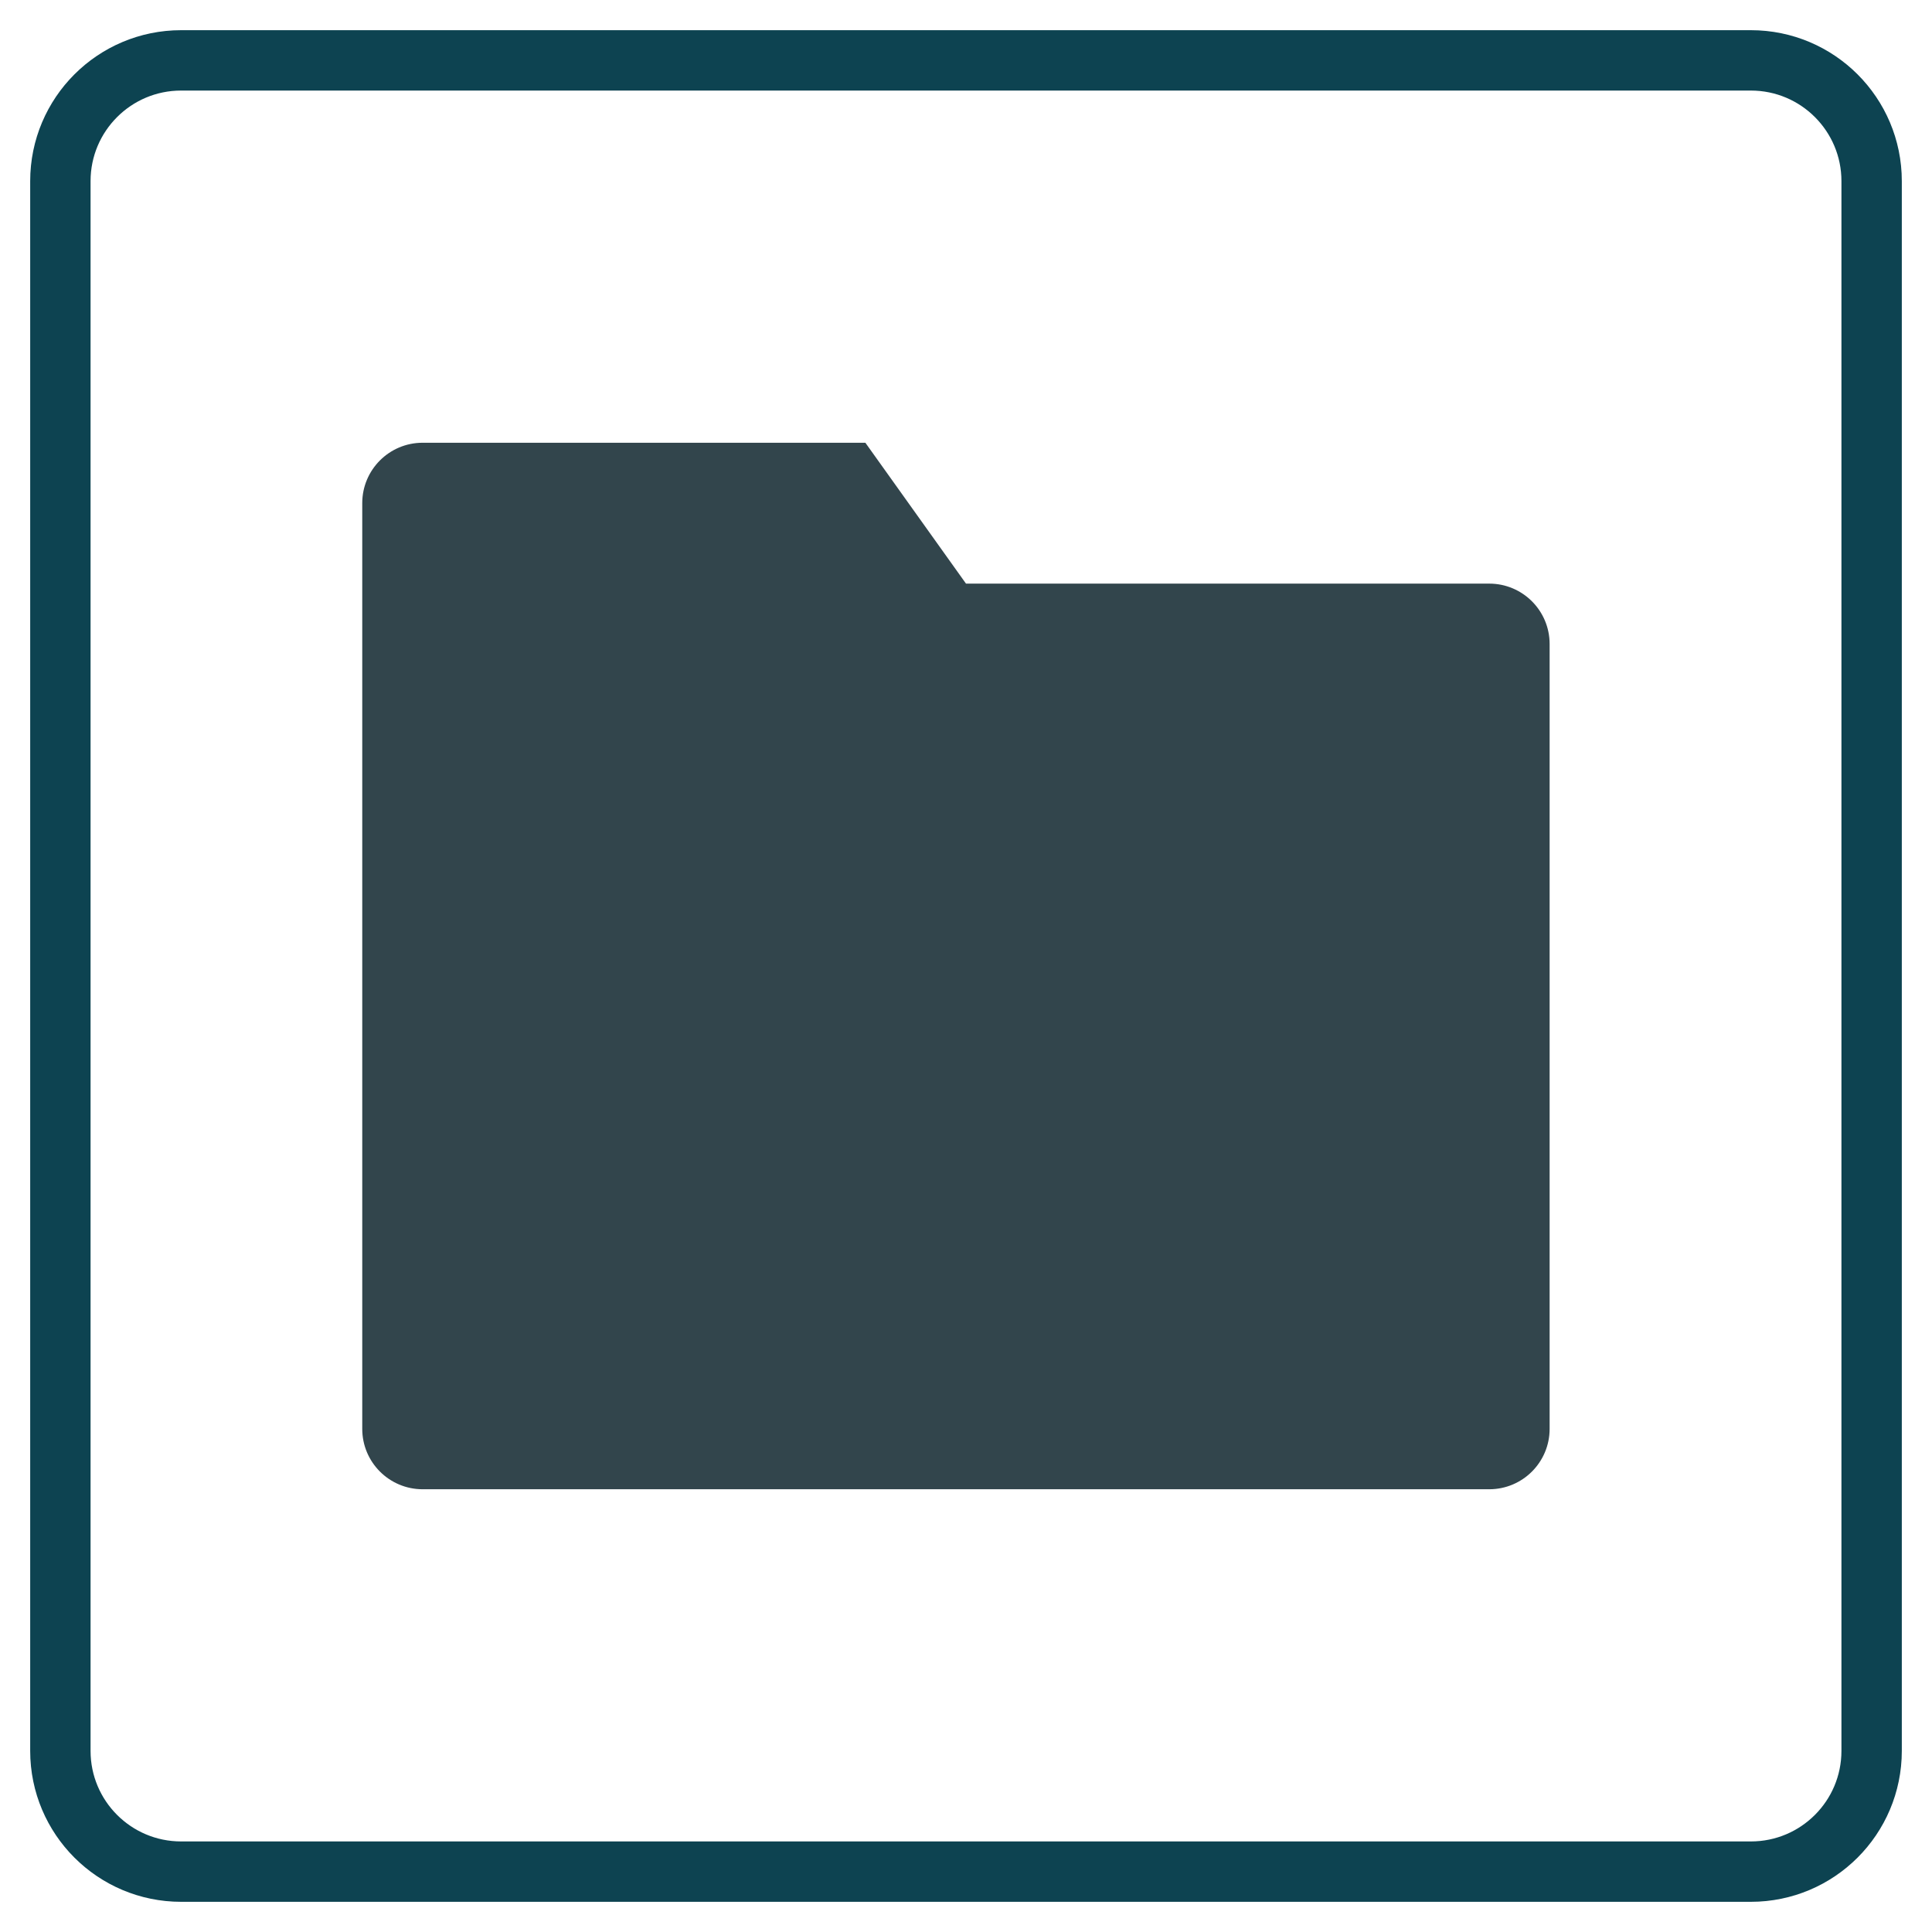
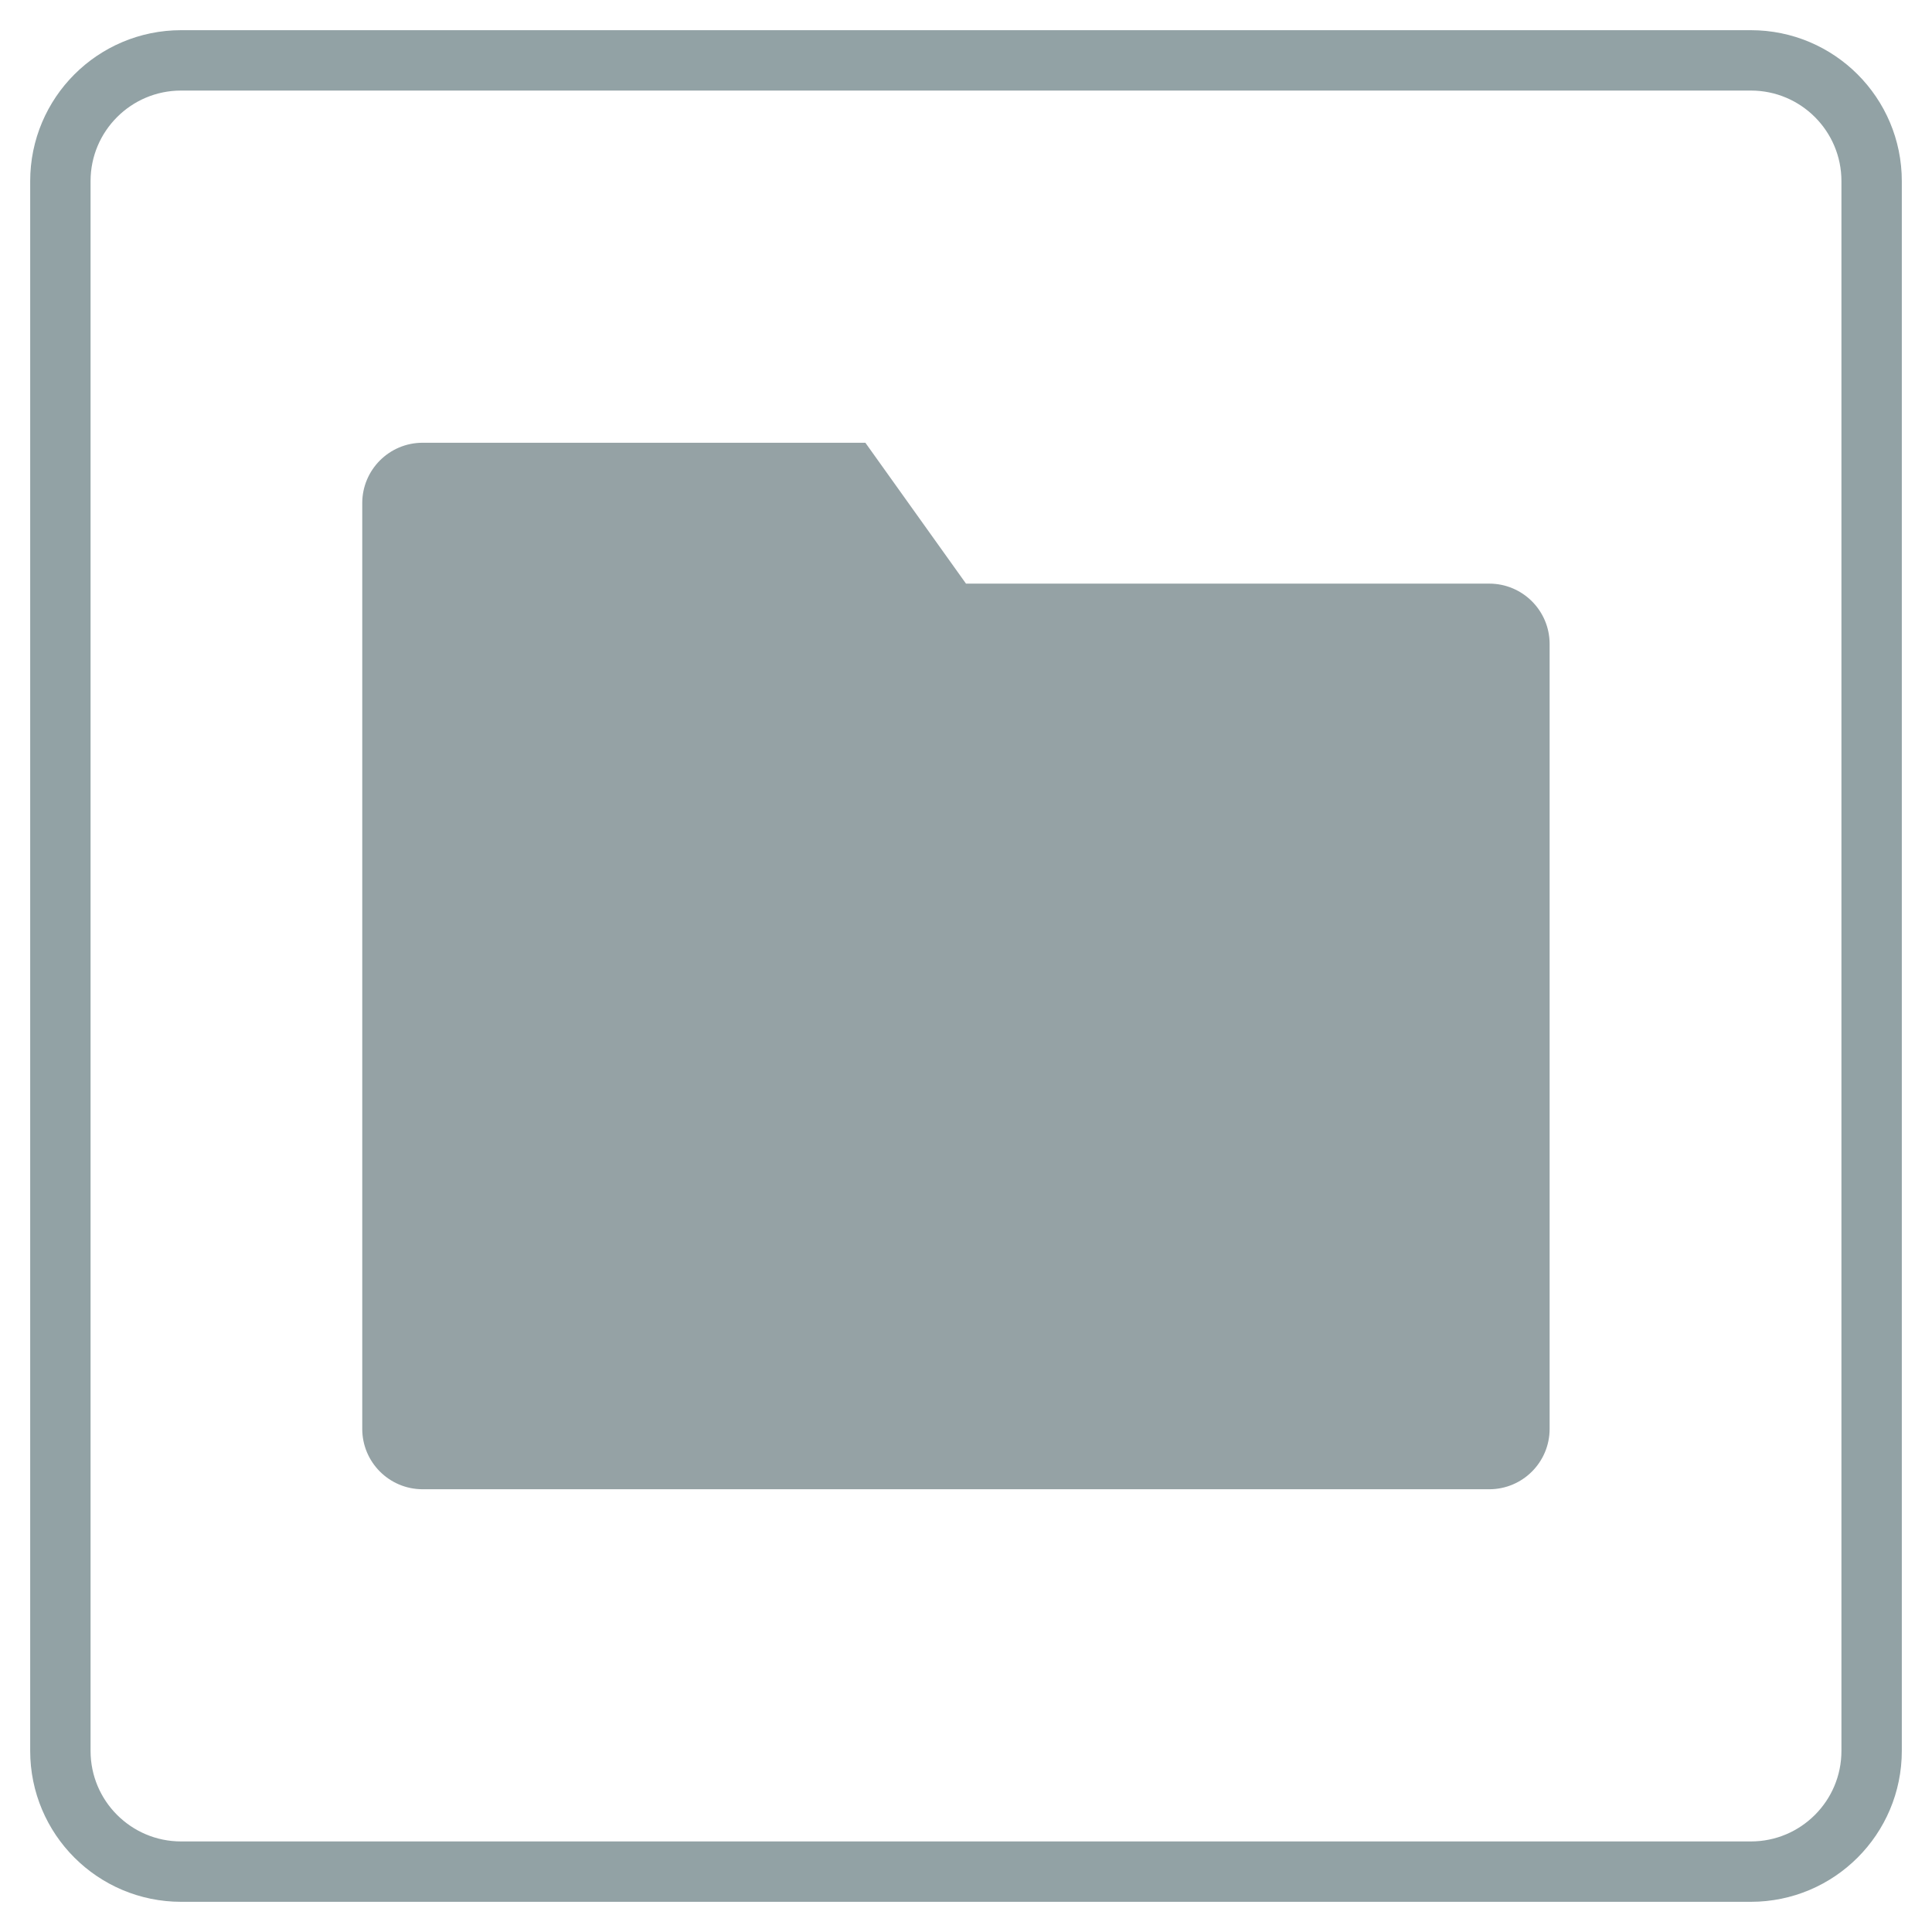
<svg xmlns="http://www.w3.org/2000/svg" id="folder-hdpi" width="96" height="96">
-   <rect x="3" y="3" rx="6" ry="6" width="90" height="90" style="fill-opacity:0.0;stroke:#0d4351;stroke-width:3;opacity:1.0" />
-   <path d="M18 25            a3,3 0 0 1 3,-3            L43 22            L48 29            L74 29            a3,3 0 0 1 3,3            L77 71            a3,3 0 0 1 -3,3            L21 74            a3,3 0 0 1 -3,-3            z" style="fill:#32454C" />
+   <rect x="3" y="3" rx="6" ry="6" width="90" height="90" style="fill-opacity:0.0;stroke:#92a2a5;stroke-width:3;opacity:1.0" />
+   <path d="M18 25            a3,3 0 0 1 3,-3            L43 22            L48 29            L74 29            a3,3 0 0 1 3,3            L77 71            a3,3 0 0 1 -3,3            L21 74            a3,3 0 0 1 -3,-3            z" style="fill:#95a2a5" />
</svg>
